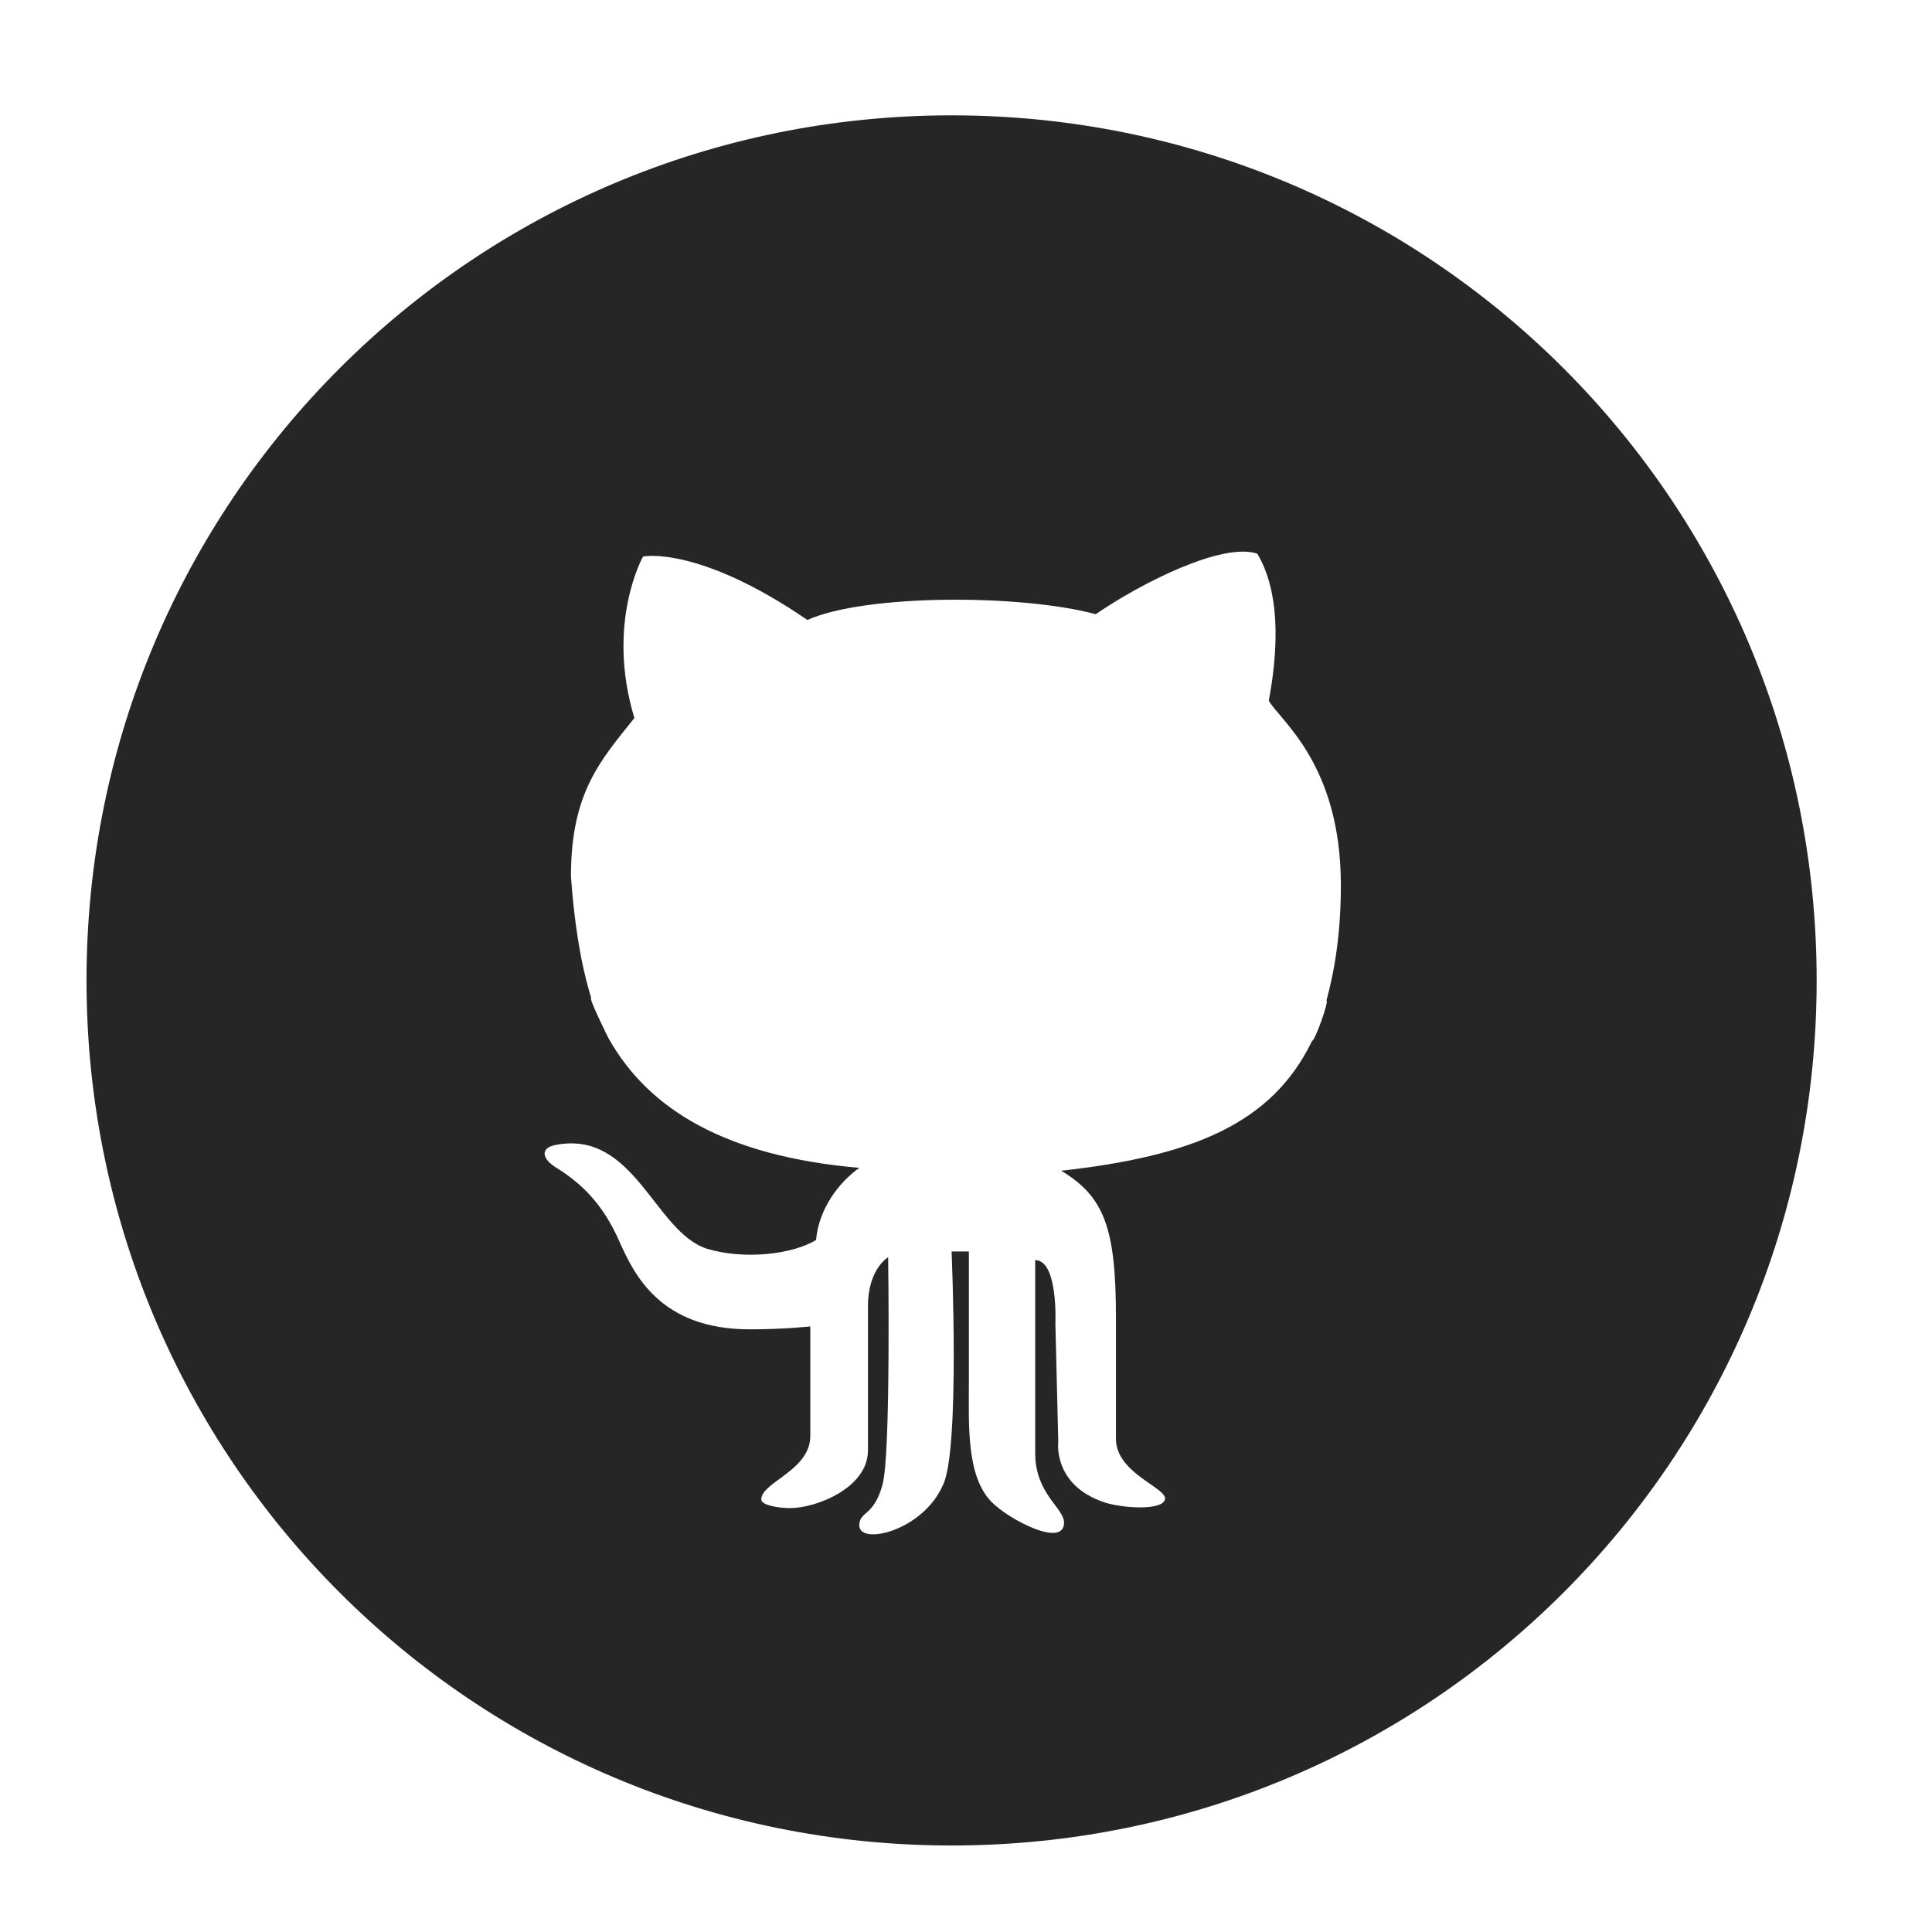
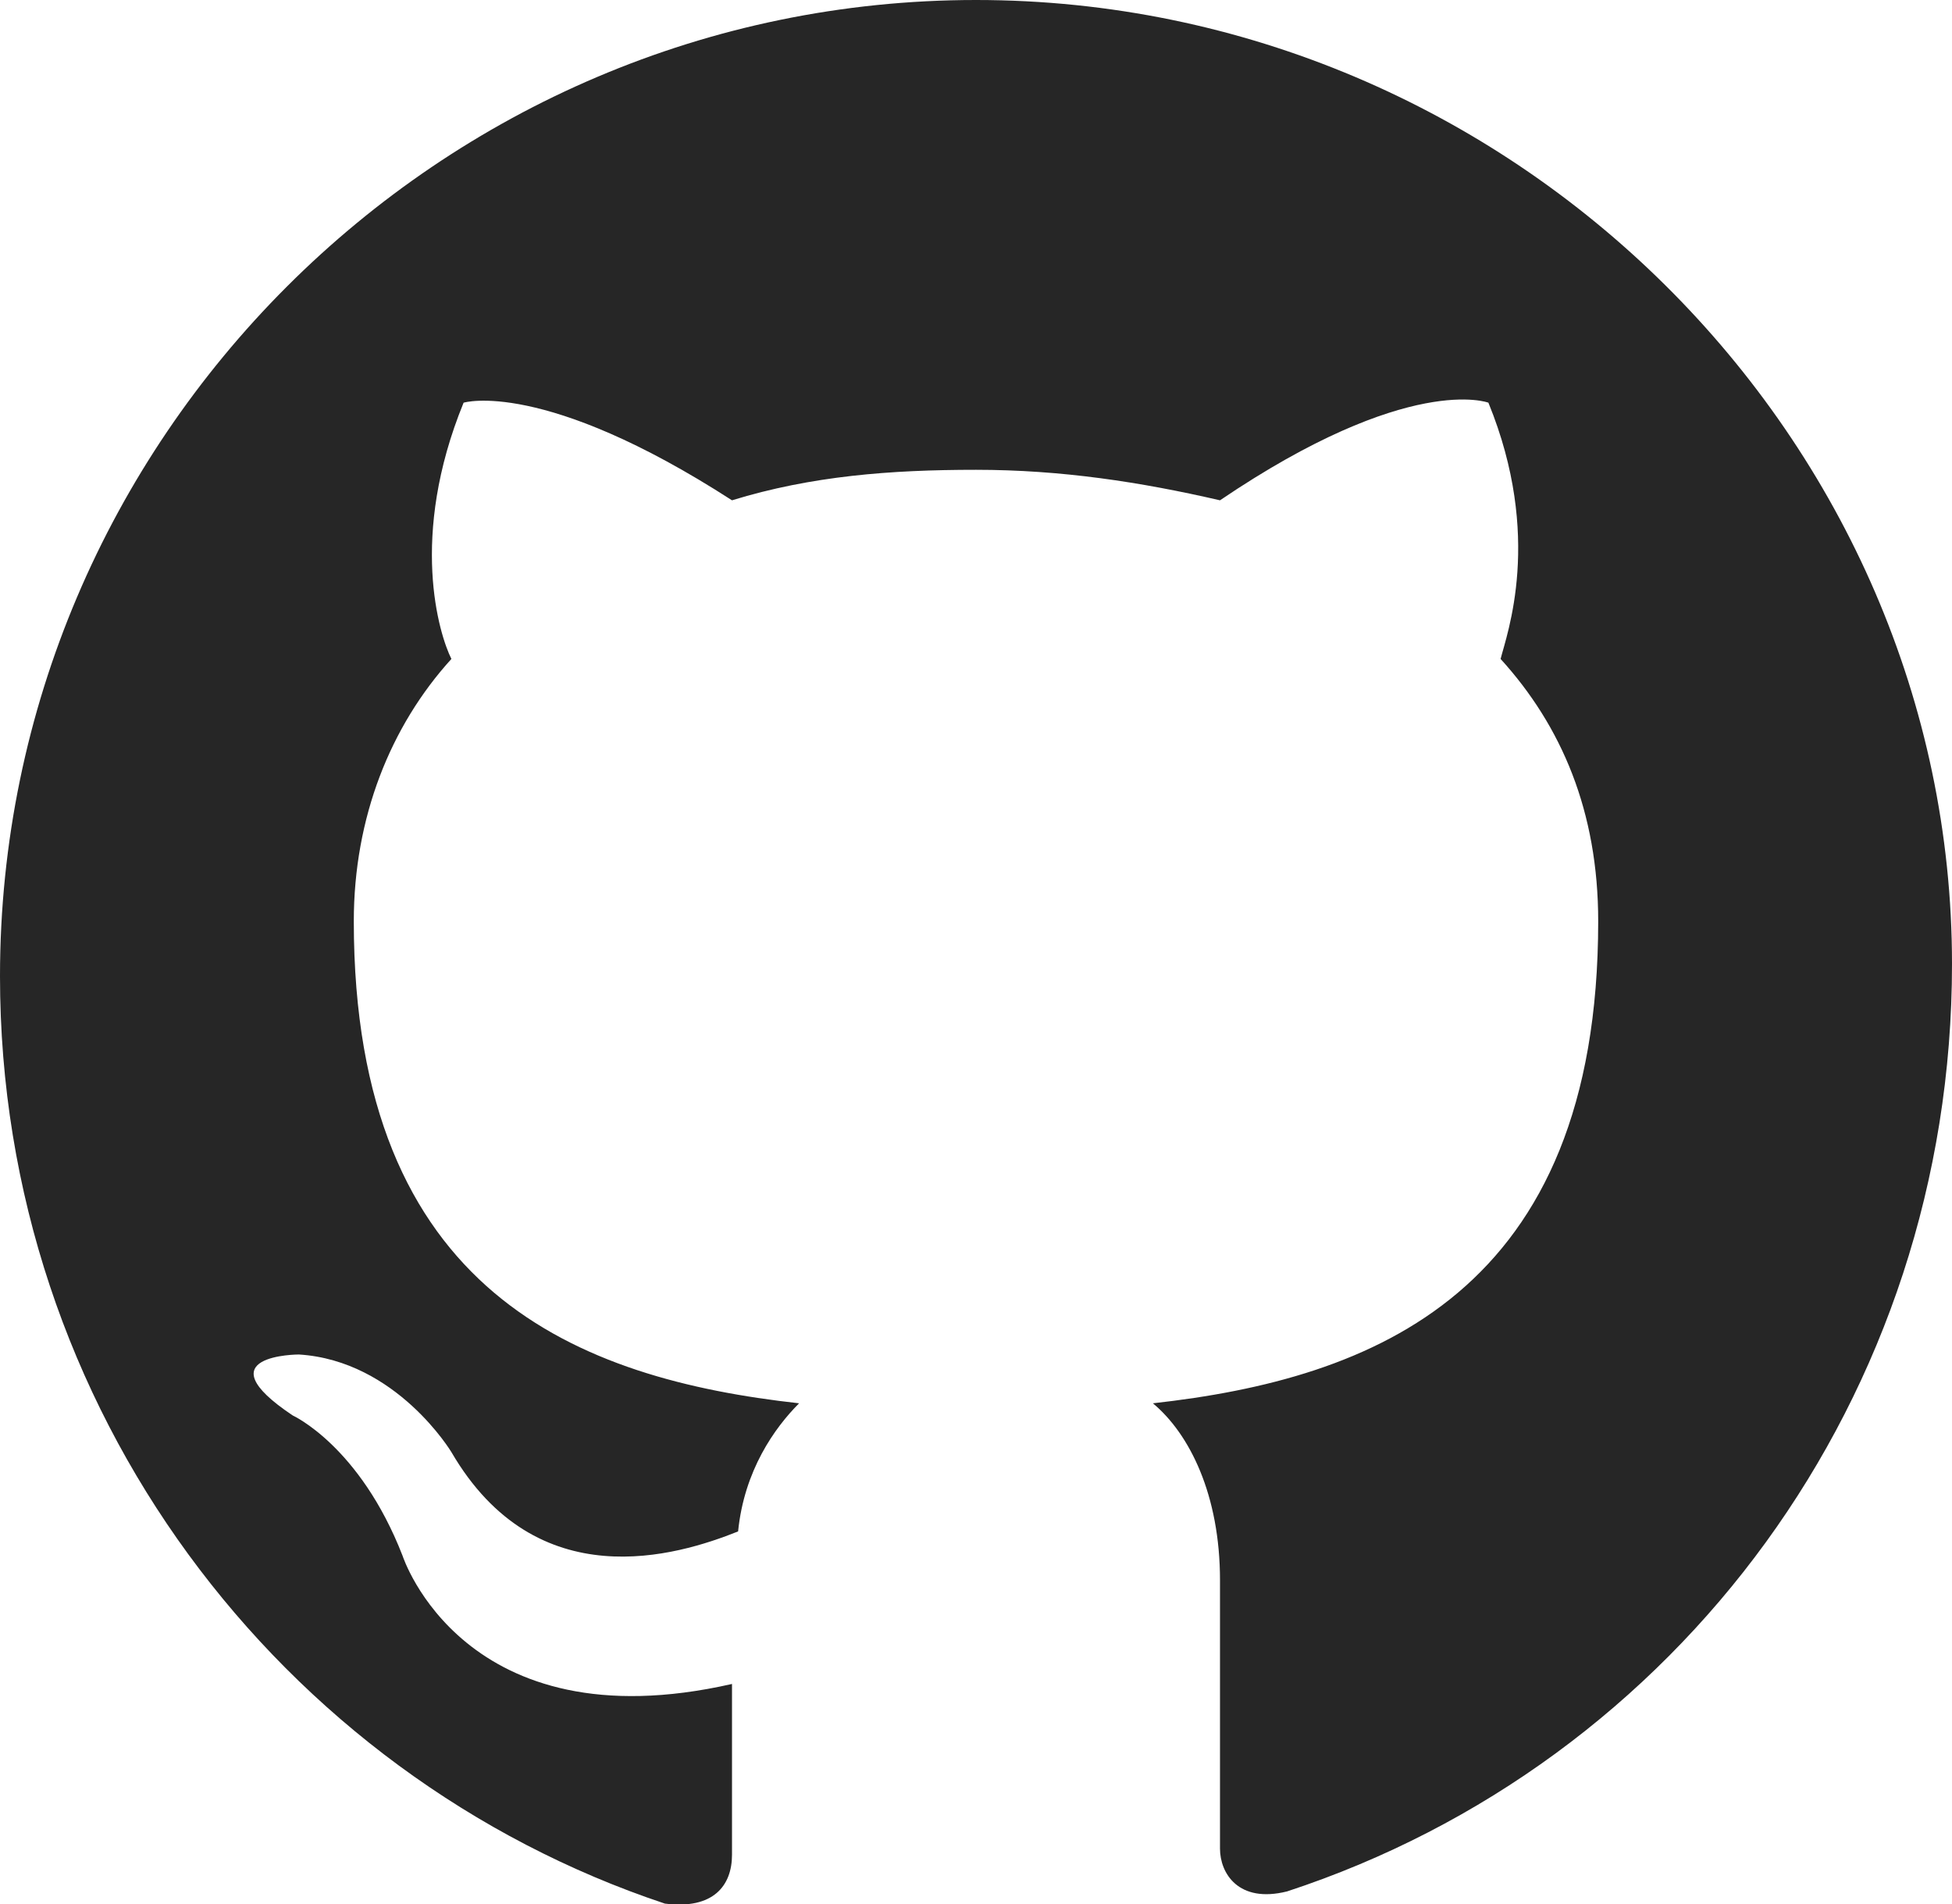
- <svg xmlns="http://www.w3.org/2000/svg" version="1.1" id="Layer_1" x="0px" y="0px" viewBox="-182 183 67 67" enable-background="new -182 183 67 67" xml:space="preserve">
-   <path fill="#262626" d="M-161.5,217.6c-0.1,0,0.6,1.4,0.6,1.4c1.4,2.5,4.1,4.1,8.7,4.5c-0.7,0.5-1.4,1.4-1.5,2.5  c-0.8,0.5-2.5,0.7-3.8,0.3c-1.8-0.6-2.5-4.1-5.2-3.6c-0.6,0.1-0.5,0.5,0,0.8c0.8,0.5,1.6,1.2,2.2,2.6c0.5,1.1,1.4,3,4.5,3  c1.2,0,2.1-0.1,2.1-0.1s0,2.7,0,3.8c0,1.2-1.7,1.6-1.7,2.2c0,0.2,0.6,0.3,1,0.3c0.9,0,2.7-0.7,2.7-2c0-1,0-4.4,0-5  c0-1.3,0.7-1.7,0.7-1.7s0.1,6.9-0.2,7.9c-0.3,1.1-0.8,0.9-0.8,1.4c0,0.7,2.2,0.2,2.9-1.4c0.6-1.2,0.3-8.1,0.3-8.1l0.6,0  c0,0,0,3.1,0,4.5c0,1.5-0.1,3.3,0.8,4.2c0.6,0.6,2.5,1.6,2.5,0.7c0-0.5-1-1-1-2.4v-6.7c0.8,0,0.7,2.2,0.7,2.2l0.1,4.1  c0,0-0.2,1.5,1.6,2.1c0.6,0.2,2,0.3,2.1-0.1s-1.7-0.9-1.7-2.1c0-0.7,0-1.1,0-4.2c0-3.1-0.4-4.2-1.9-5.1c4.5-0.5,7.3-1.6,8.7-4.5  c0.1,0,0.6-1.4,0.5-1.4c0.3-1.1,0.5-2.4,0.5-4c0-4.2-2.1-5.7-2.5-6.4c0.6-3.2-0.1-4.6-0.4-5.1c-1.2-0.4-4,1-5.6,2.1  c-2.6-0.7-8-0.7-10,0.2c-3.8-2.6-5.7-2.2-5.7-2.2s-1.3,2.3-0.3,5.6c-1.2,1.5-2.2,2.6-2.2,5.5C-162.1,214.8-161.9,216.3-161.5,217.6z   M-149,247c-16.6,0-30-13.4-30-30c0-16.6,13.4-30,30-30s30,13.4,30,30C-119,233.6-132.4,247-149,247z" />
+ <svg xmlns="http://www.w3.org/2000/svg" version="1.1" id="Layer_1" x="0px" y="0px" viewBox="-199 201 32 31.2" enable-background="new -199 201 32 31.2" xml:space="preserve">
+   <path fill="#262626" d="M-183,201c-8.8,0-16,7.2-16,16c0,7.1,4.6,13.1,10.9,15.2c0.8,0.1,1.1-0.3,1.1-0.8c0-0.4,0-1.4,0-2.8  c-4.4,1-5.4-2.1-5.4-2.1c-0.7-1.8-1.8-2.3-1.8-2.3c-1.5-1,0.1-1,0.1-1c1.6,0.1,2.5,1.6,2.5,1.6c1.4,2.4,3.7,1.7,4.7,1.3  c0.1-1,0.6-1.7,1-2.1c-3.6-0.4-7.3-1.8-7.3-7.9c0-1.7,0.6-3.2,1.6-4.3c-0.2-0.4-0.7-2,0.2-4.2c0,0,1.3-0.4,4.4,1.6  c1.3-0.4,2.6-0.5,4-0.5c1.4,0,2.7,0.2,4,0.5c3.1-2.1,4.4-1.6,4.4-1.6c0.9,2.2,0.3,3.8,0.2,4.2c1,1.1,1.6,2.5,1.6,4.3  c0,6.1-3.7,7.5-7.3,7.9c0.6,0.5,1.1,1.5,1.1,2.9c0,2,0,3.9,0,4.4c0,0.4,0.3,0.9,1.1,0.7c6.4-2.1,10.9-8.1,10.9-15.2  C-167,208.2-174.2,201-183,201z" />
</svg>
